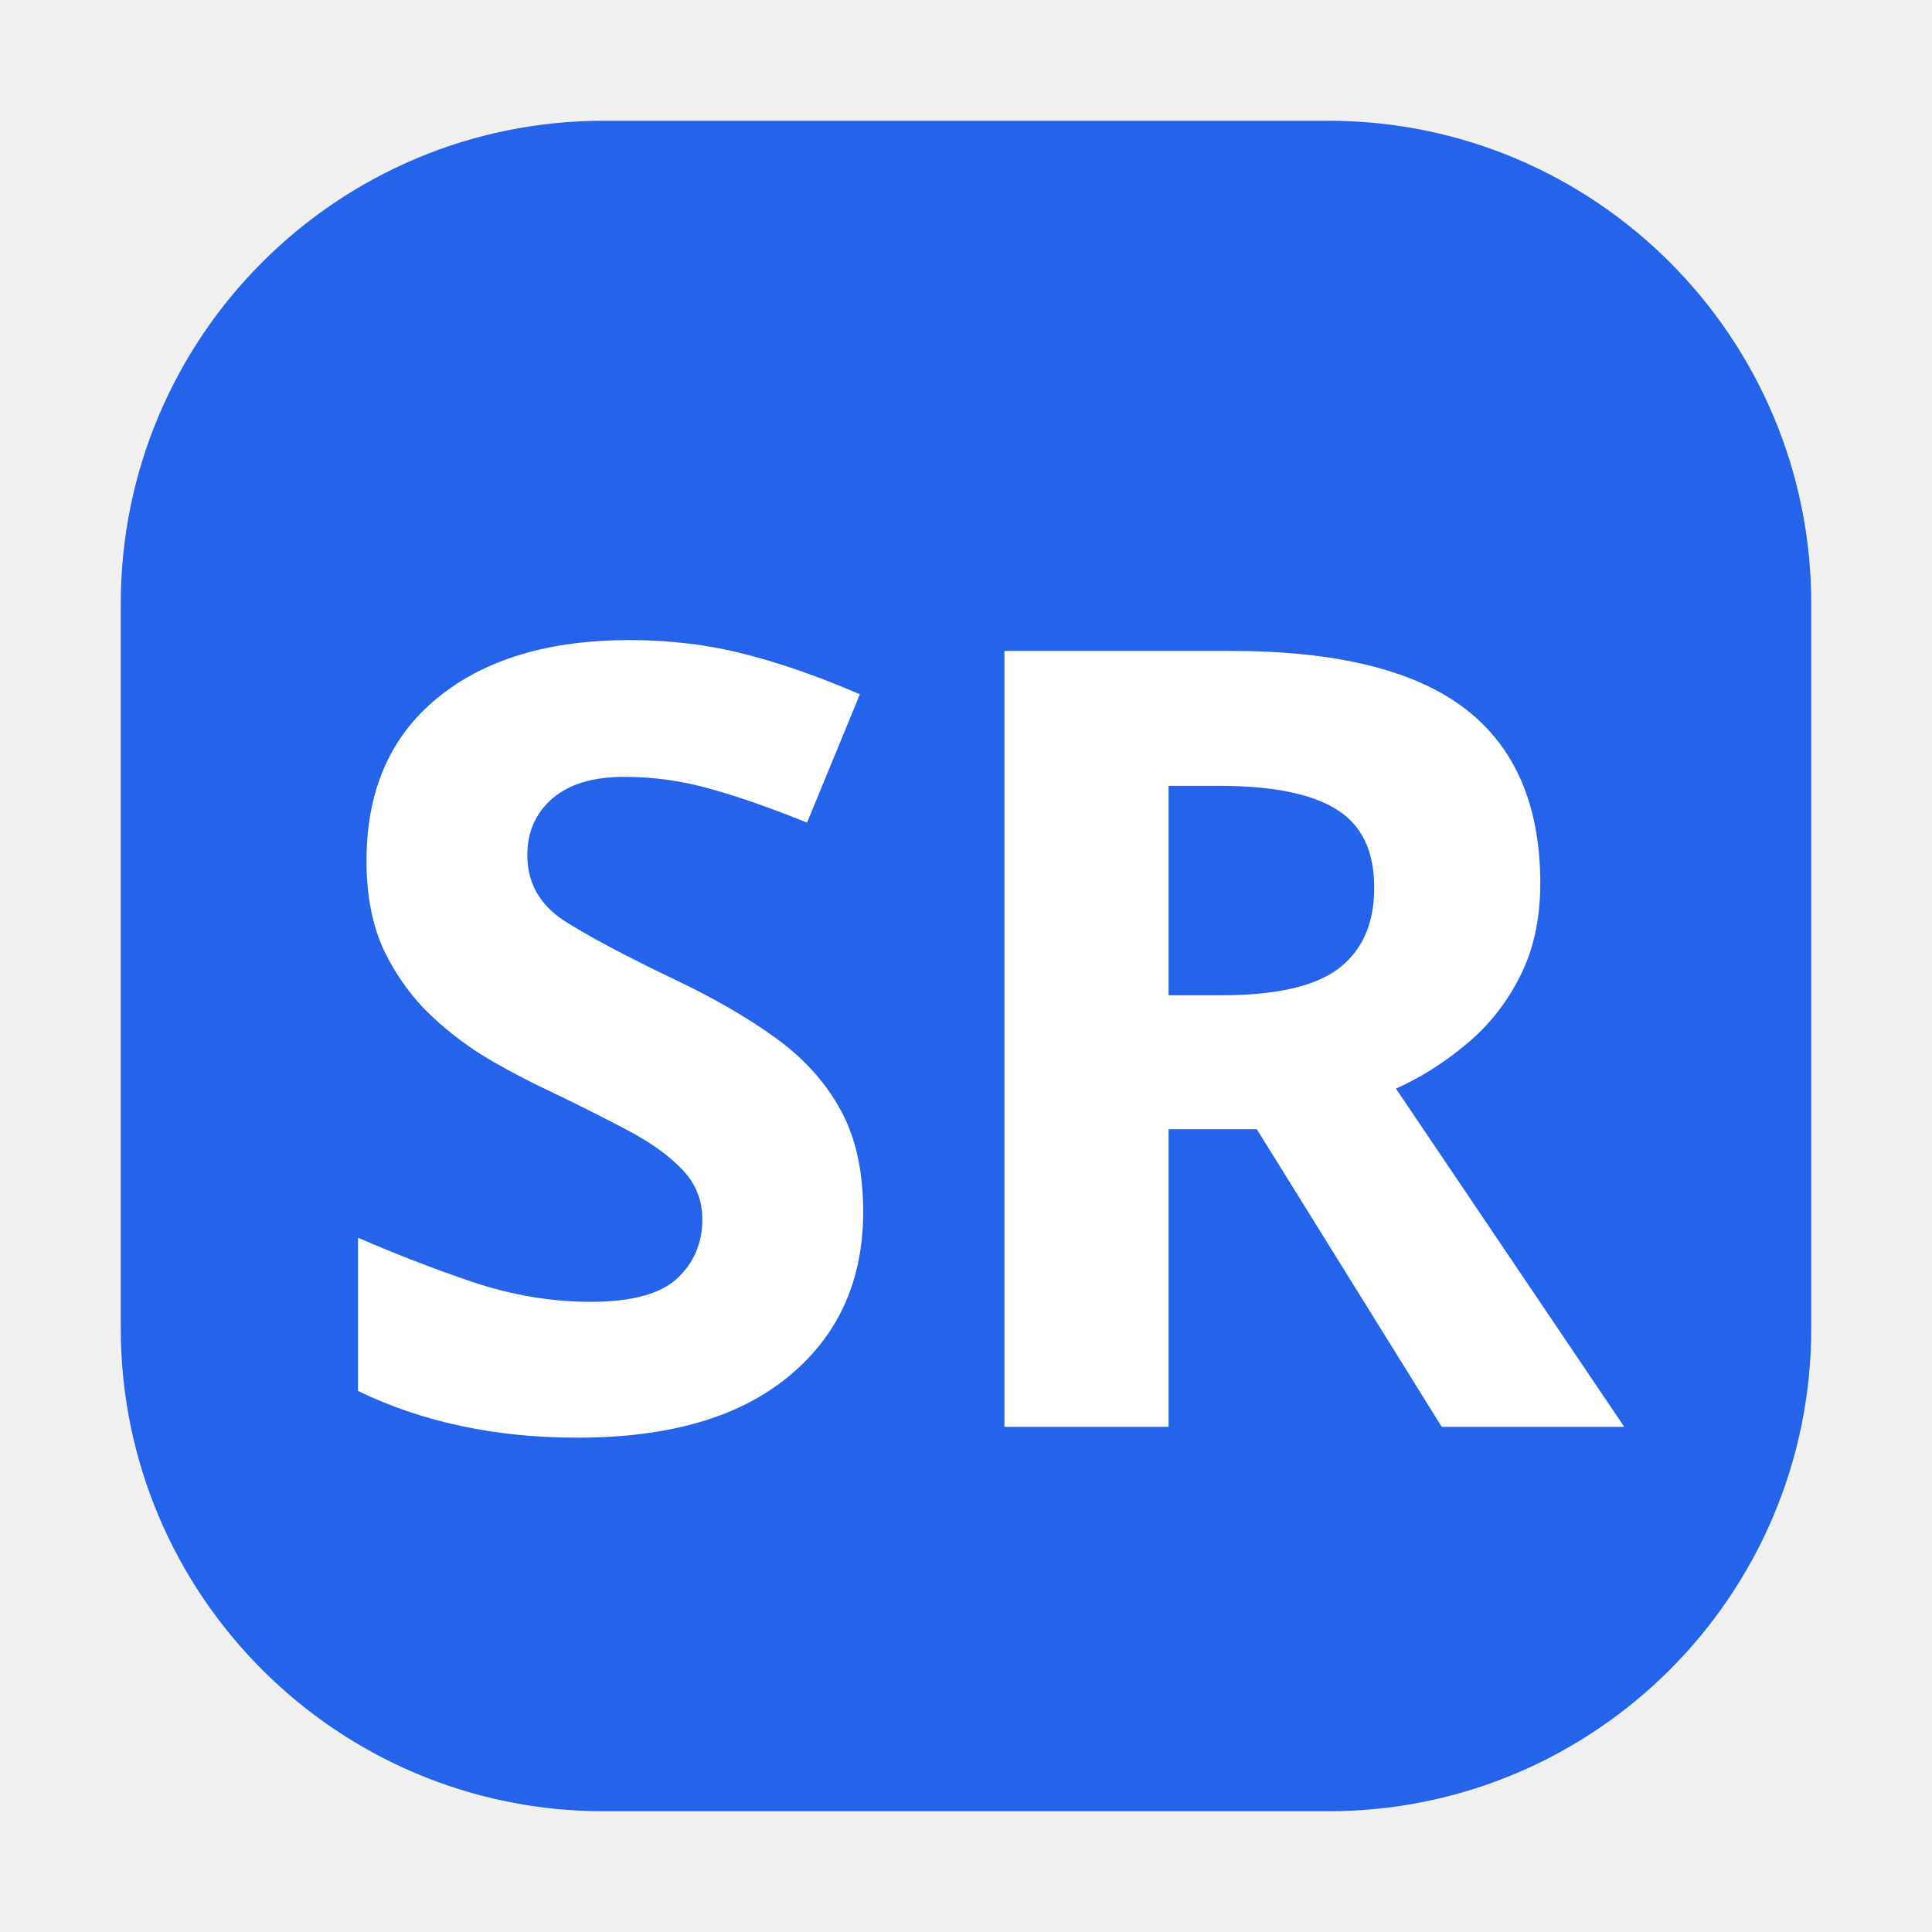
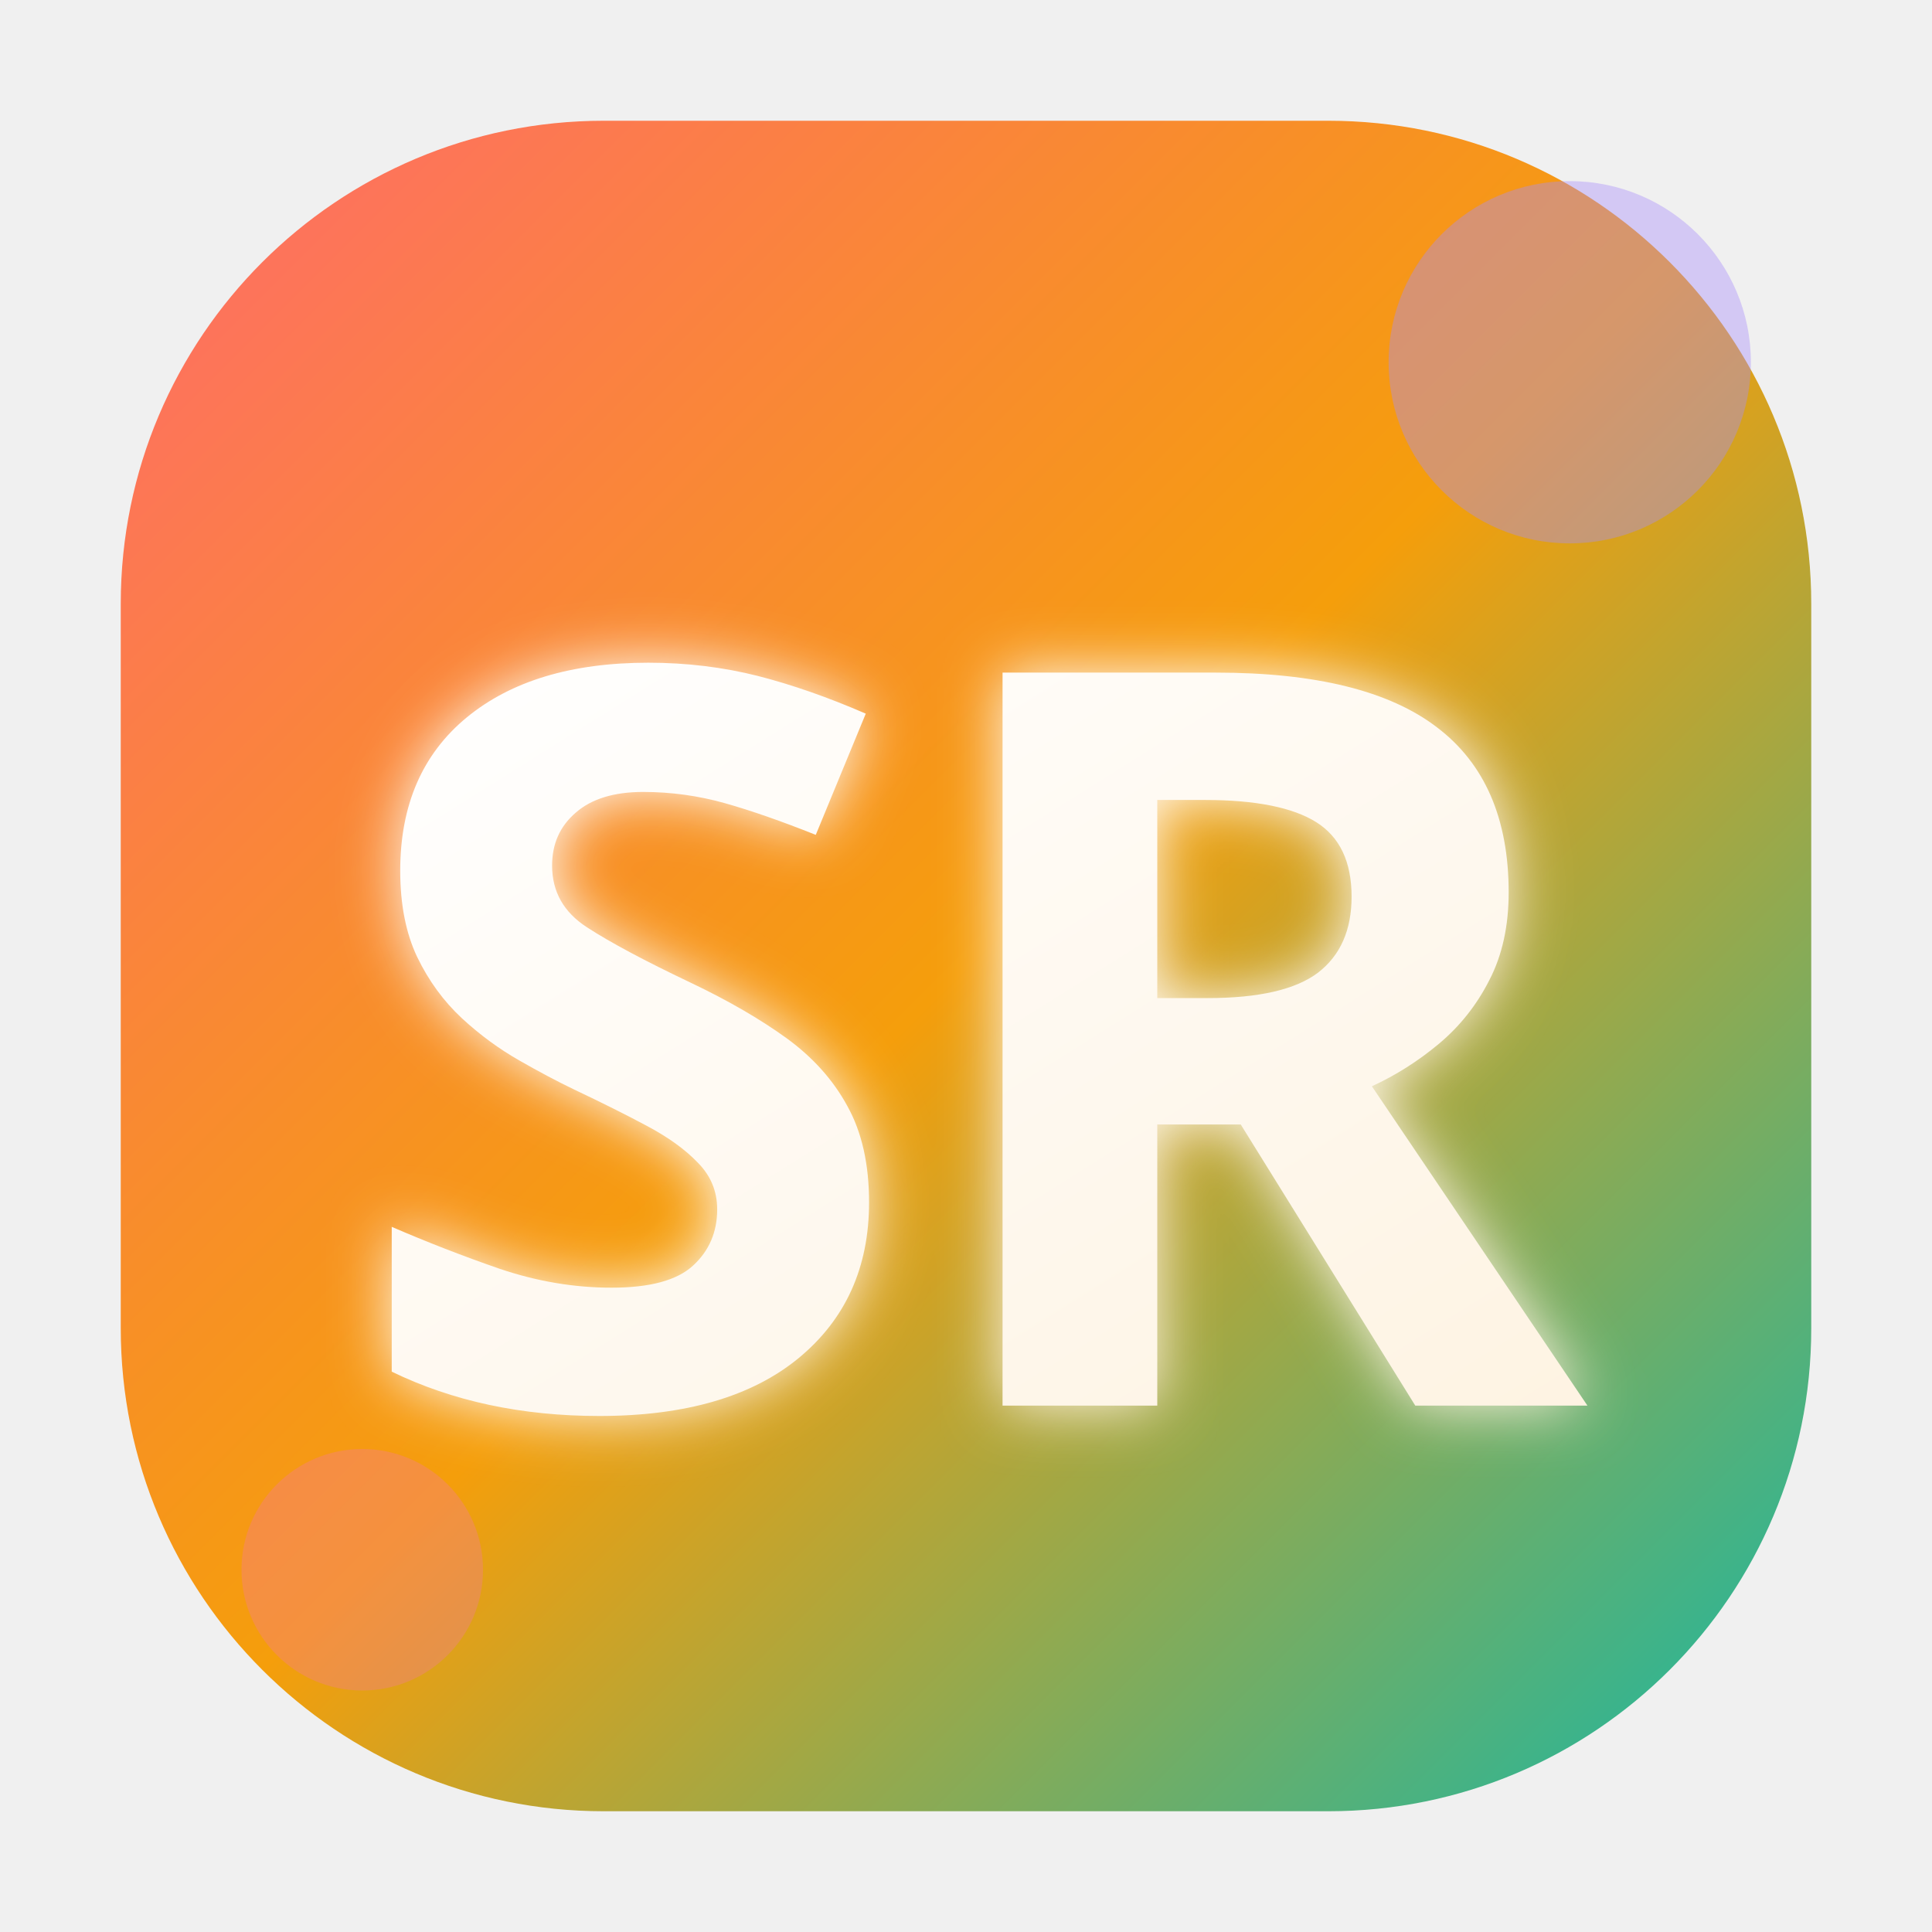
<svg xmlns="http://www.w3.org/2000/svg" viewBox="0 0 64 64">
-   <rect x="4" y="4" width="56" height="56" rx="16" fill="#2563eb" />
-   <text x="50%" y="54%" dominant-baseline="middle" text-anchor="middle" fill="#ffffff" font-family="sans-serif" font-weight="bold" font-size="36">
+   <defs>
+     <linearGradient id="bgGradient" x1="0%" y1="0%" x2="100%" y2="100%">
+       <stop offset="0%" style="stop-color:#FF6B6B" />
+       <stop offset="50%" style="stop-color:#F59E0B" />
+       <stop offset="100%" style="stop-color:#14B8A6" />
+     </linearGradient>
+     <linearGradient id="textGradient" x1="0%" y1="0%" x2="100%" y2="100%">
+       <stop offset="0%" style="stop-color:#ffffff" />
+       <stop offset="100%" style="stop-color:#FEF3E2" />
+     </linearGradient>
+     <filter id="glow">
+       <feGaussianBlur stdDeviation="1" result="coloredBlur" />
+       <feMerge>
+         <feMergeNode in="coloredBlur" />
+         <feMergeNode in="SourceGraphic" />
+       </feMerge>
+     </filter>
+   </defs>
+   <rect x="4" y="4" width="56" height="56" rx="16" fill="url(#bgGradient)" />
+   <circle cx="52" cy="12" r="6" fill="#A78BFA" opacity="0.4" />
+   <circle cx="12" cy="52" r="4" fill="#F472B6" opacity="0.3" />
+   <text x="50%" y="54%" dominant-baseline="middle" text-anchor="middle" fill="url(#textGradient)" font-family="sans-serif" font-weight="bold" font-size="34" filter="url(#glow)">
    SR
  </text>
</svg>
